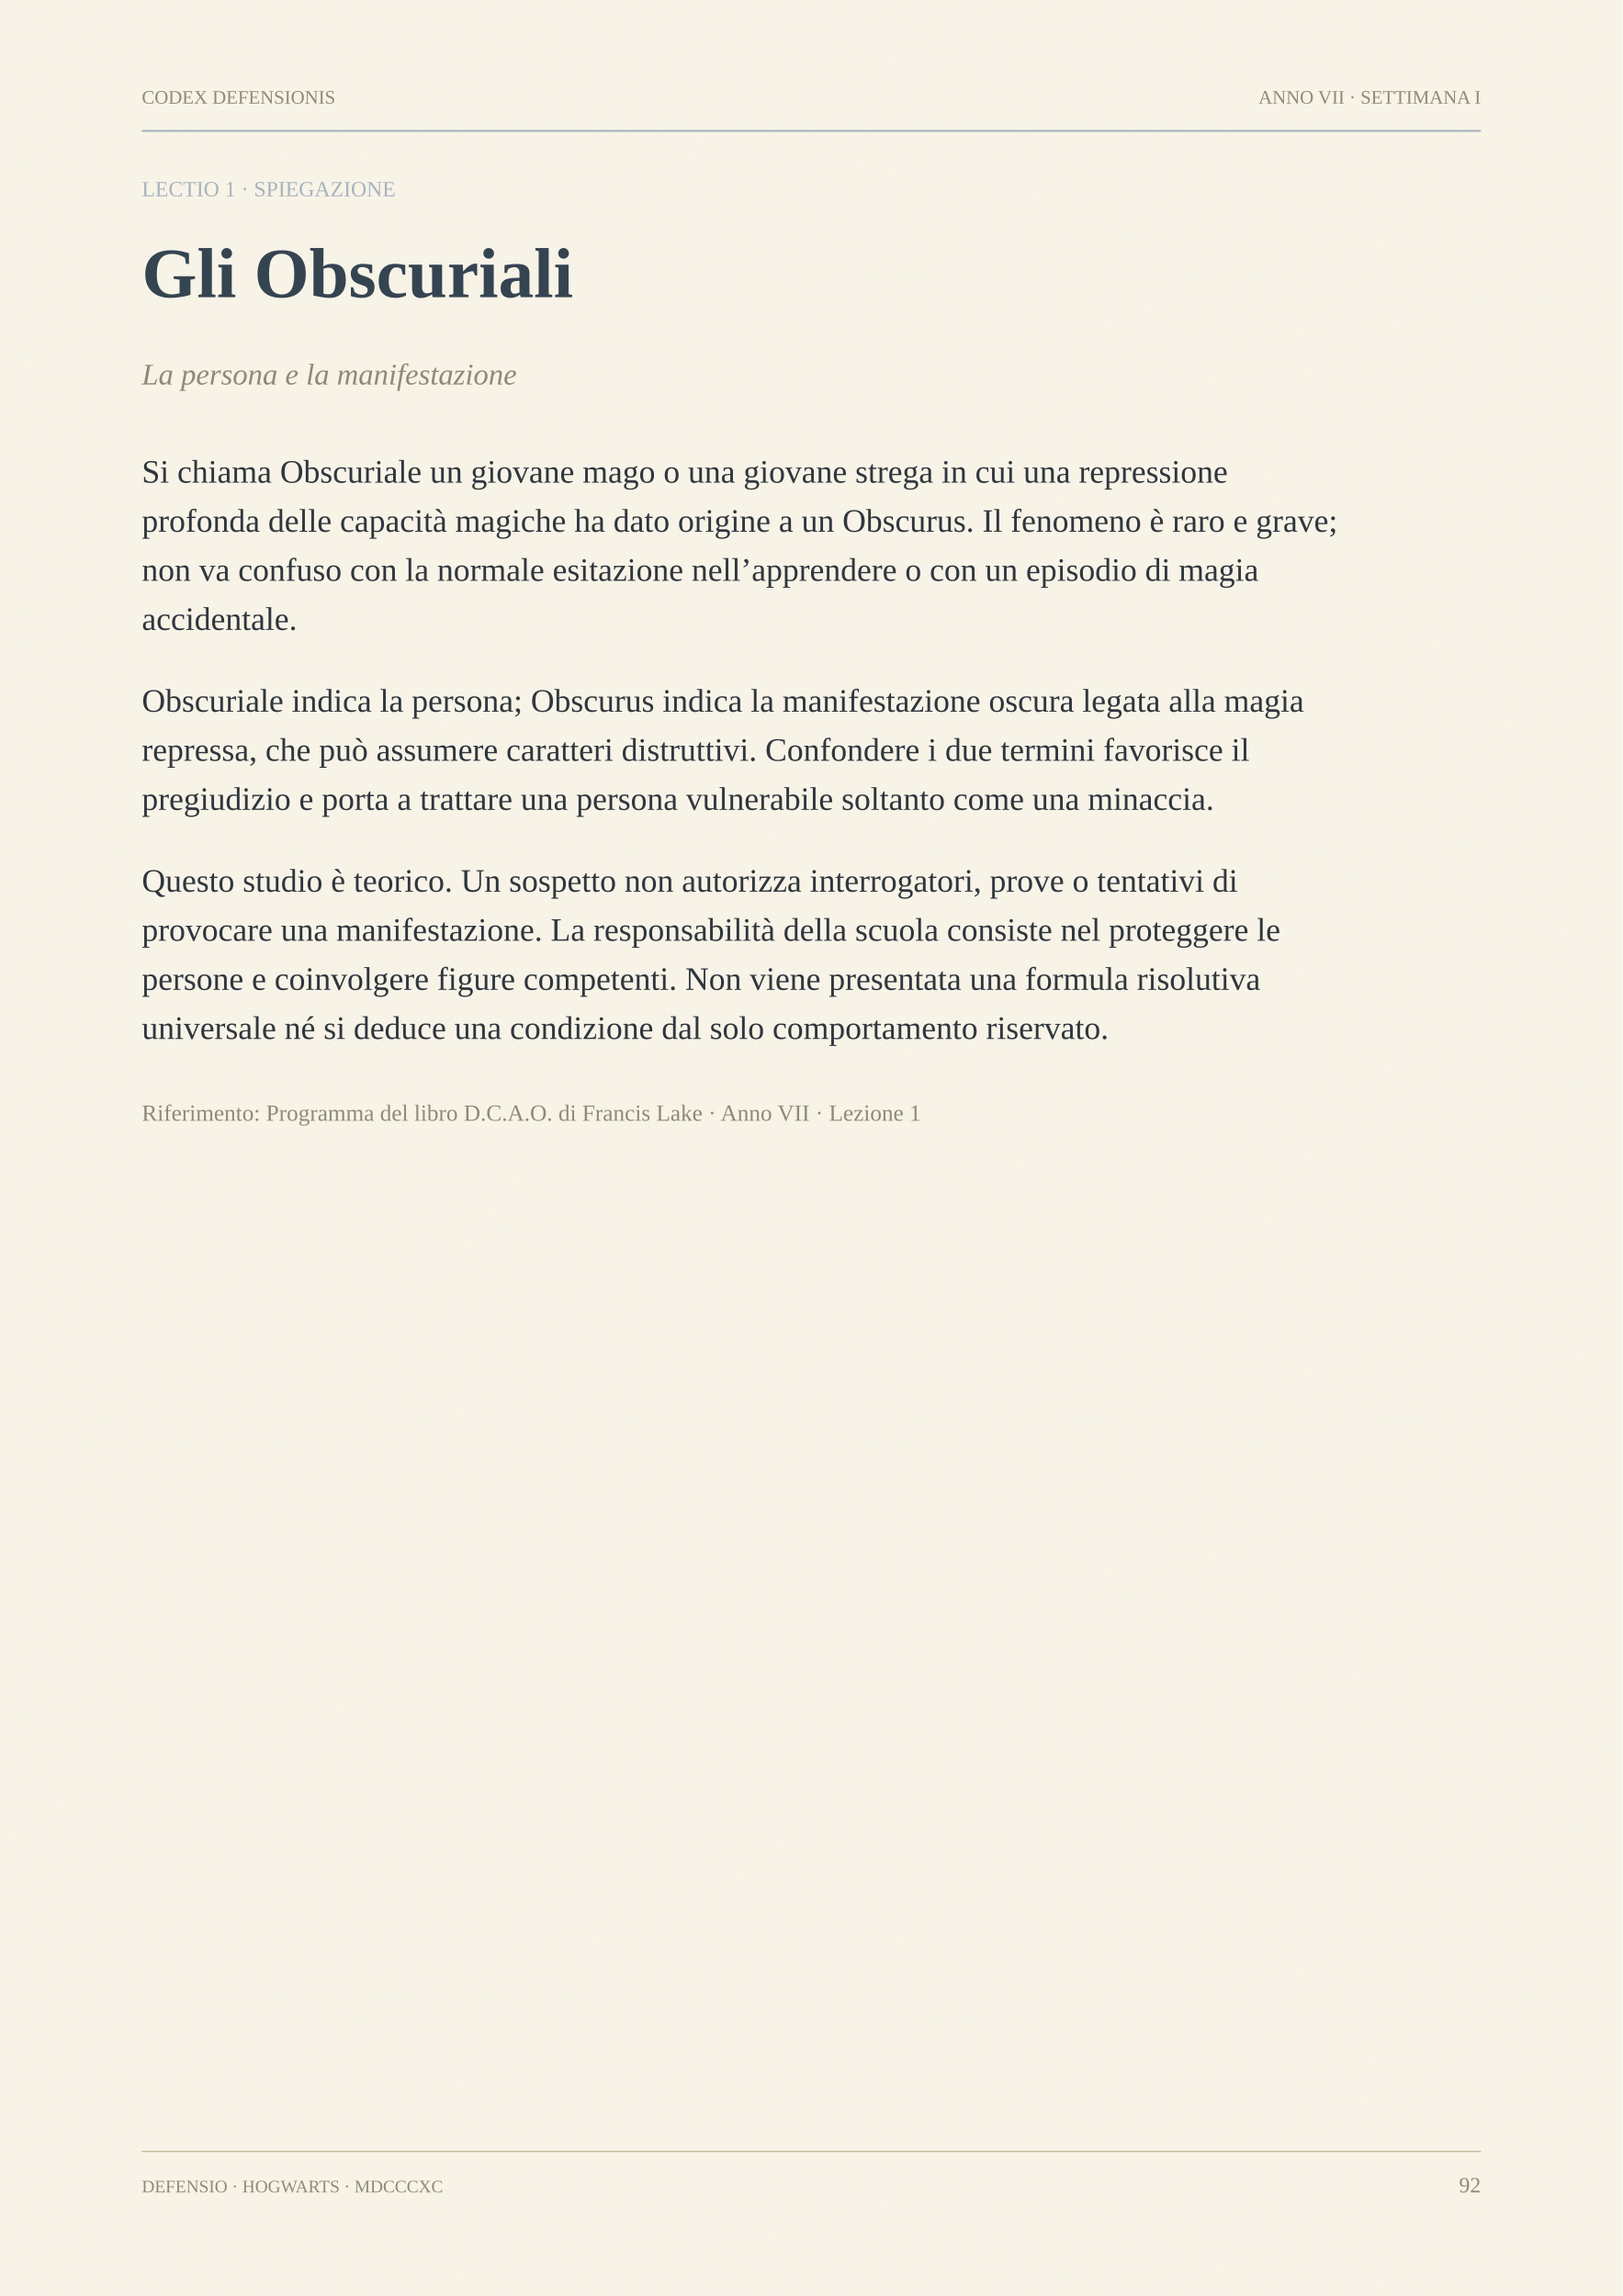
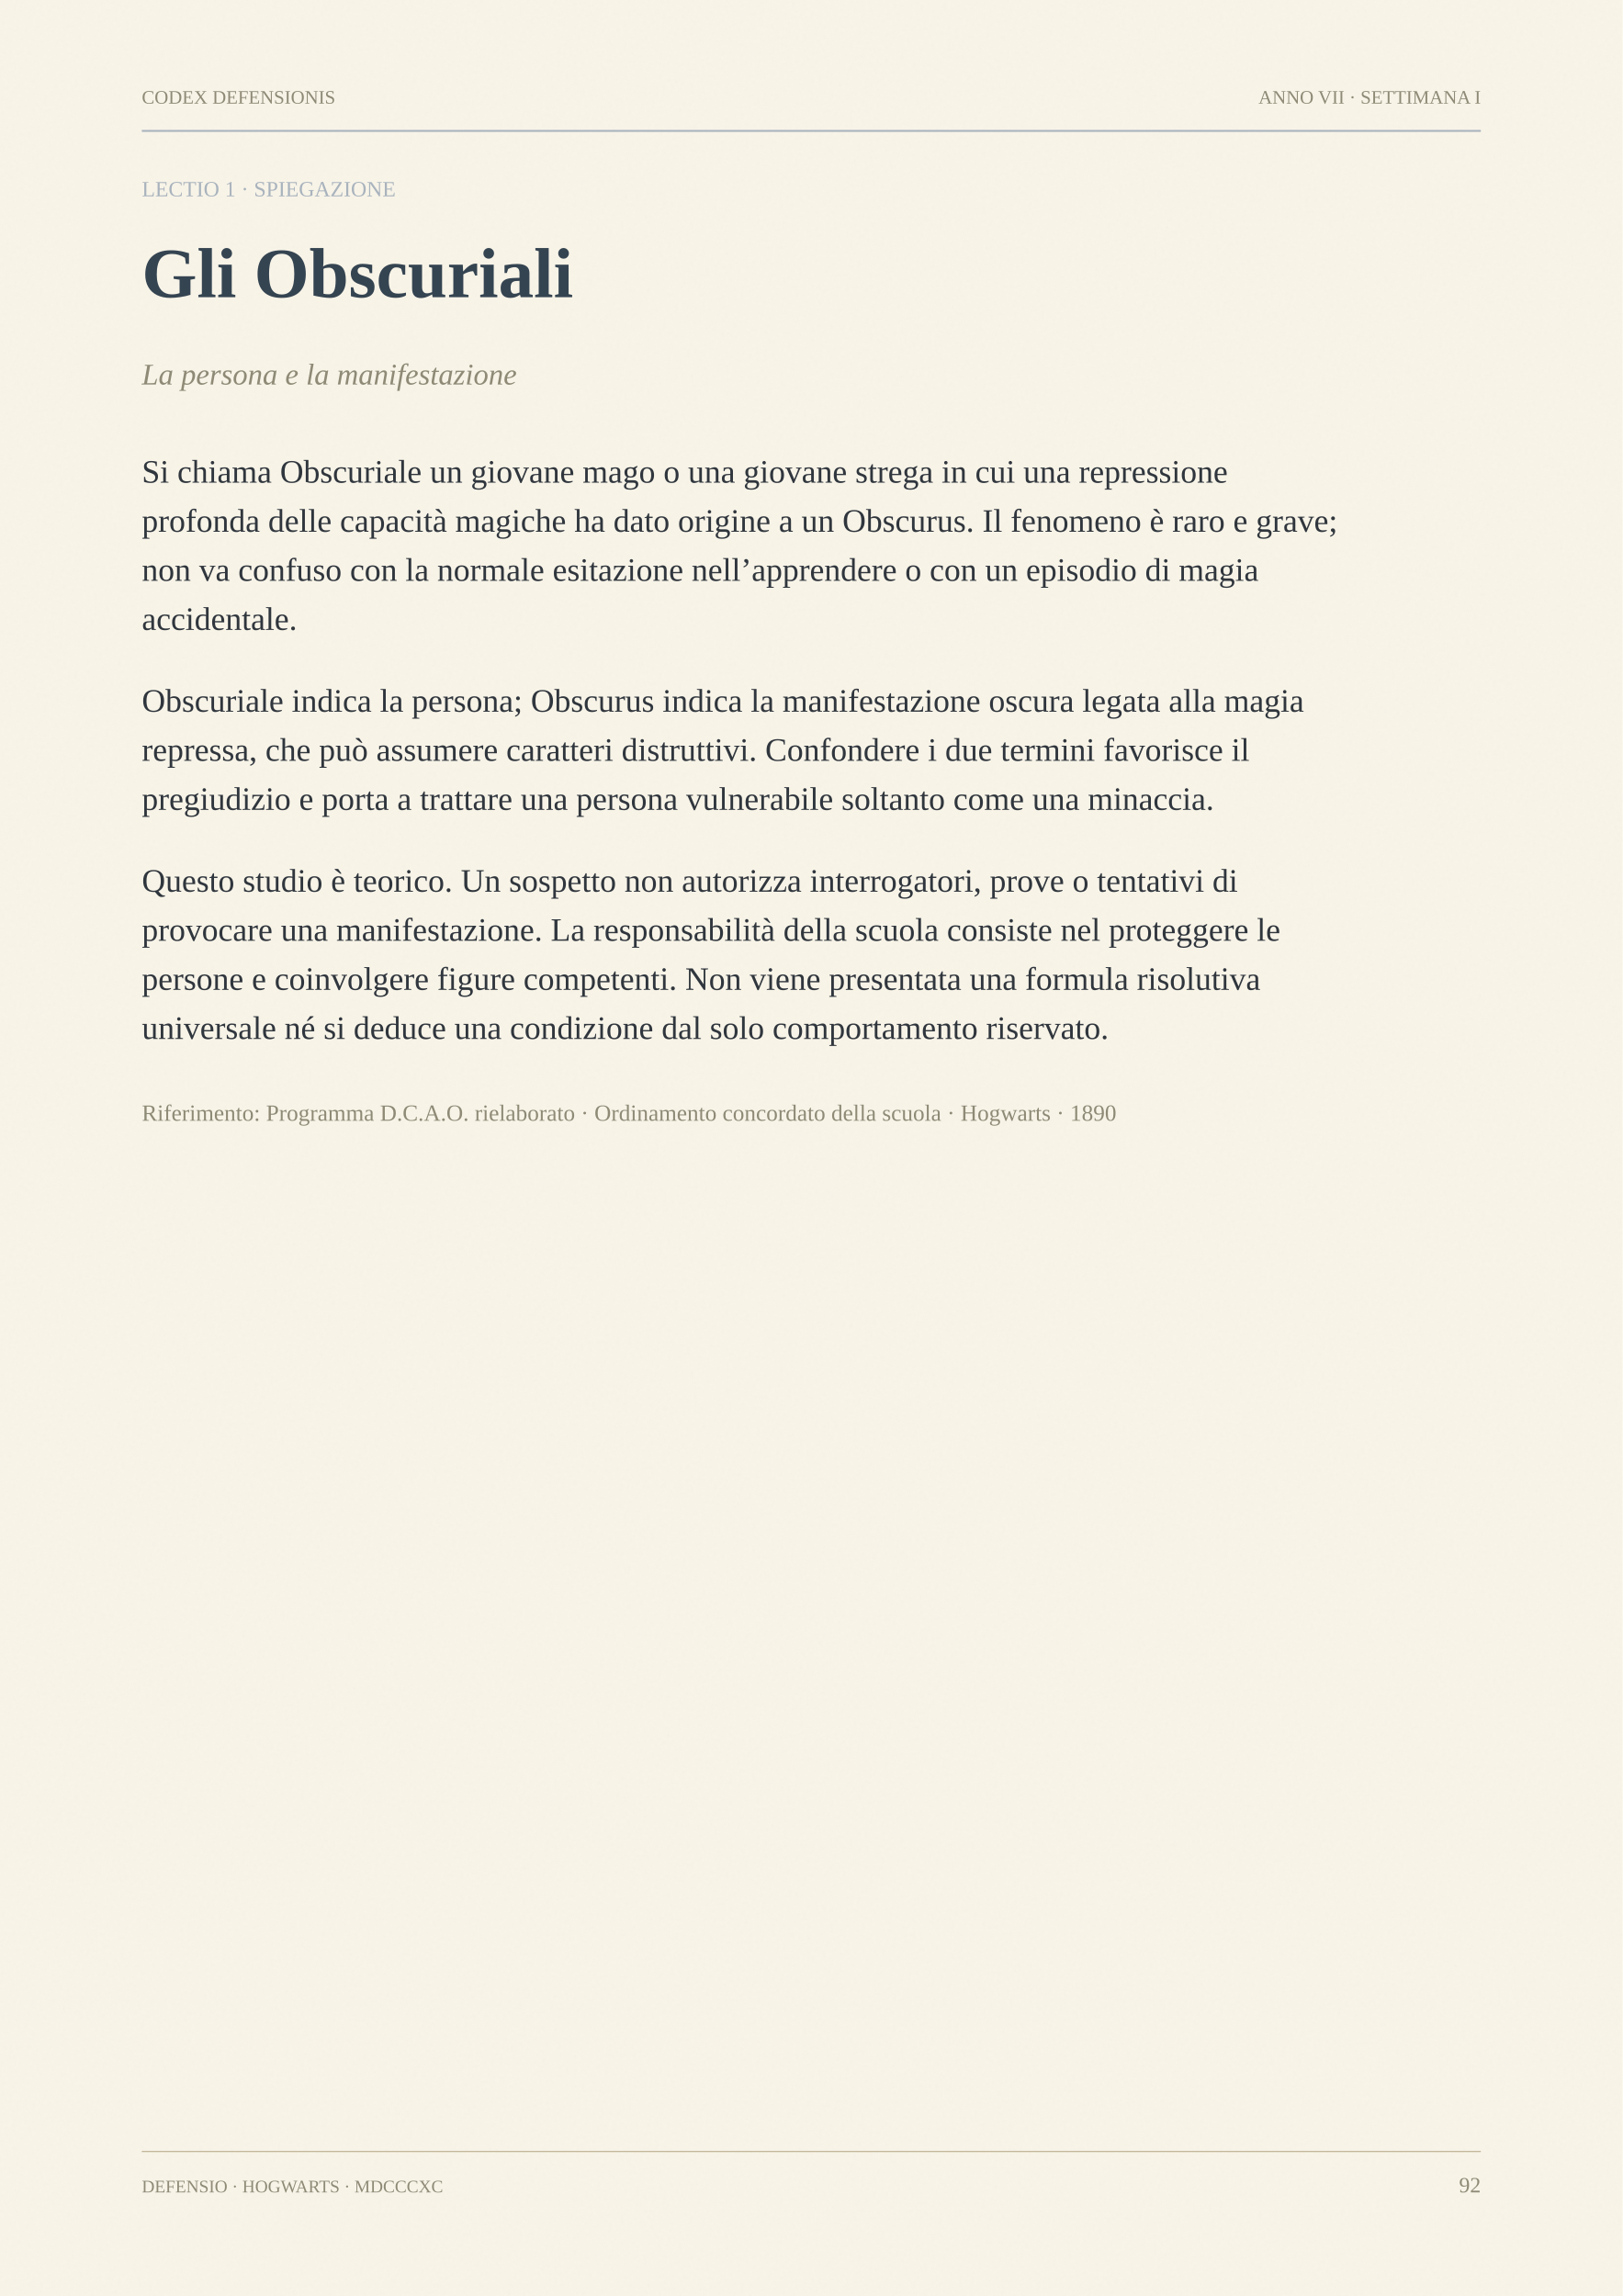
<svg xmlns="http://www.w3.org/2000/svg" width="595" height="842" viewBox="0 0 595 842">
  <defs>
    <filter id="grain">
      <feTurbulence type="fractalNoise" baseFrequency=".7" numOctaves="3" stitchTiles="stitch" />
      <feColorMatrix type="saturate" values="0" />
    </filter>
    <pattern id="paper" width="595" height="842" patternUnits="userSpaceOnUse">
      <rect width="595" height="842" filter="url(#grain)" opacity=".17" />
    </pattern>
    <linearGradient id="leather">
      <stop stop-color="#0e141a" />
      <stop offset=".12" stop-color="#394652" />
      <stop offset=".6" stop-color="#232f3b" />
      <stop offset="1" stop-color="#090e14" />
    </linearGradient>
  </defs>
  <rect width="595" height="842" fill="#f8f4e8" />
  <rect width="595" height="842" fill="url(#paper)" opacity=".17" />
  <text x="52" y="38" font-family="Georgia, Times New Roman, serif" font-size="7" fill="#8e8a76">CODEX DEFENSIONIS</text>
  <text x="543" y="38" font-family="Georgia, Times New Roman, serif" font-size="7" fill="#8e8a76" text-anchor="end">ANNO VII · SETTIMANA I</text>
  <text x="52" y="72" font-family="Georgia, Times New Roman, serif" font-size="8" fill="#a9b3bd">LECTIO 1 · SPIEGAZIONE</text>
  <path d="M52 48H543" stroke="#a9b3bd" stroke-width=".7" />
  <text x="52" y="109" font-family="Georgia, Times New Roman, serif" font-size="26" fill="#354451" font-weight="bold">Gli Obscuriali</text>
  <text x="52" y="141" font-family="Georgia, Times New Roman, serif" font-size="11" fill="#8e8a76" font-style="italic">La persona e la manifestazione</text>
  <text x="52" y="177" font-family="Georgia, Times New Roman, serif" font-size="12" fill="#30363d">Si chiama Obscuriale un giovane mago o una giovane strega in cui una repressione</text>
  <text x="52" y="195" font-family="Georgia, Times New Roman, serif" font-size="12" fill="#30363d">profonda delle capacità magiche ha dato origine a un Obscurus. Il fenomeno è raro e grave;</text>
  <text x="52" y="213" font-family="Georgia, Times New Roman, serif" font-size="12" fill="#30363d">non va confuso con la normale esitazione nell’apprendere o con un episodio di magia</text>
  <text x="52" y="231" font-family="Georgia, Times New Roman, serif" font-size="12" fill="#30363d">accidentale.</text>
  <text x="52" y="261" font-family="Georgia, Times New Roman, serif" font-size="12" fill="#30363d">Obscuriale indica la persona; Obscurus indica la manifestazione oscura legata alla magia</text>
  <text x="52" y="279" font-family="Georgia, Times New Roman, serif" font-size="12" fill="#30363d">repressa, che può assumere caratteri distruttivi. Confondere i due termini favorisce il</text>
  <text x="52" y="297" font-family="Georgia, Times New Roman, serif" font-size="12" fill="#30363d">pregiudizio e porta a trattare una persona vulnerabile soltanto come una minaccia.</text>
  <text x="52" y="327" font-family="Georgia, Times New Roman, serif" font-size="12" fill="#30363d">Questo studio è teorico. Un sospetto non autorizza interrogatori, prove o tentativi di</text>
  <text x="52" y="345" font-family="Georgia, Times New Roman, serif" font-size="12" fill="#30363d">provocare una manifestazione. La responsabilità della scuola consiste nel proteggere le</text>
  <text x="52" y="363" font-family="Georgia, Times New Roman, serif" font-size="12" fill="#30363d">persone e coinvolgere figure competenti. Non viene presentata una formula risolutiva</text>
  <text x="52" y="381" font-family="Georgia, Times New Roman, serif" font-size="12" fill="#30363d">universale né si deduce una condizione dal solo comportamento riservato.</text>
-   <text x="52" y="411" font-family="Georgia, Times New Roman, serif" font-size="8.5" fill="#8e8a76">Riferimento: Programma del libro D.C.A.O. di Francis Lake · Anno VII · Lezione 1</text>
+   <text x="52" y="411" font-family="Georgia, Times New Roman, serif" font-size="8.5" fill="#8e8a76">Riferimento: Programma D.C.A.O. rielaborato · Ordinamento concordato della scuola · Hogwarts · 1890</text>
  <path d="M52 789H543" stroke="#c3b89b" stroke-width=".45" />
  <text x="52" y="804" font-family="Georgia, Times New Roman, serif" font-size="6.5" fill="#8e8a76">DEFENSIO · HOGWARTS · MDCCCXC</text>
  <text x="543" y="804" font-family="Georgia, Times New Roman, serif" font-size="8" fill="#8e8a76" text-anchor="end">92</text>
</svg>
